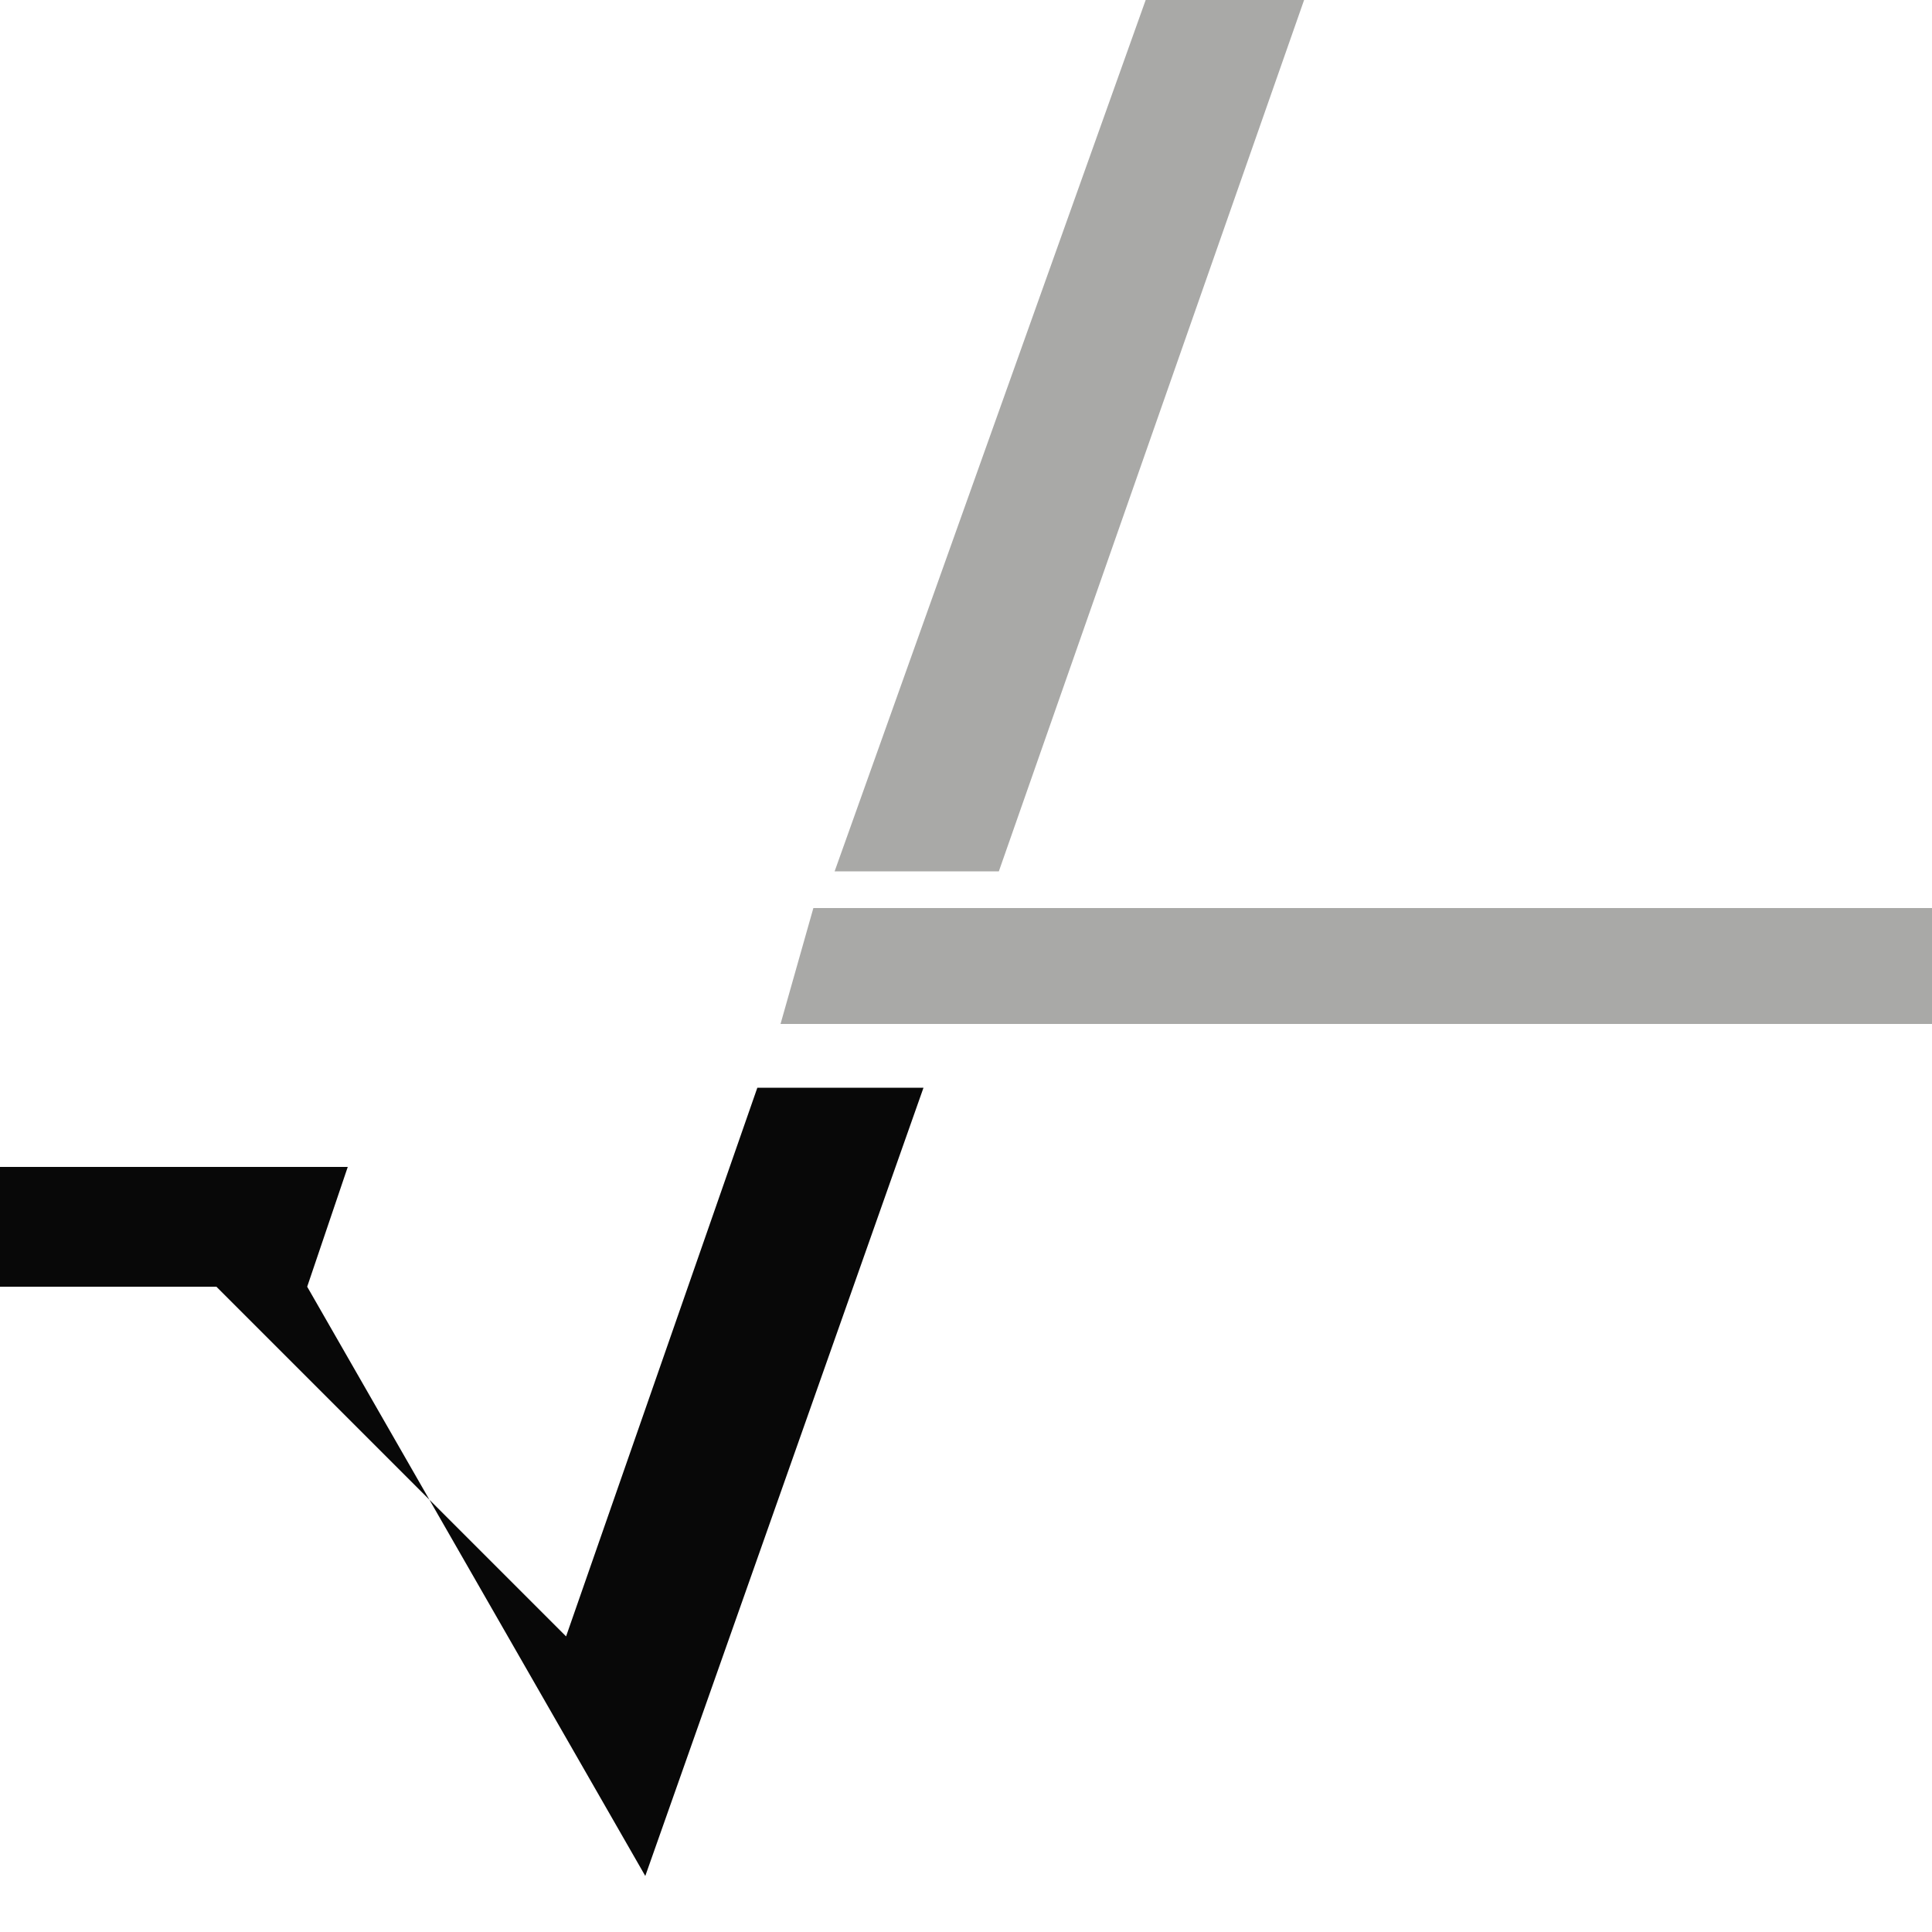
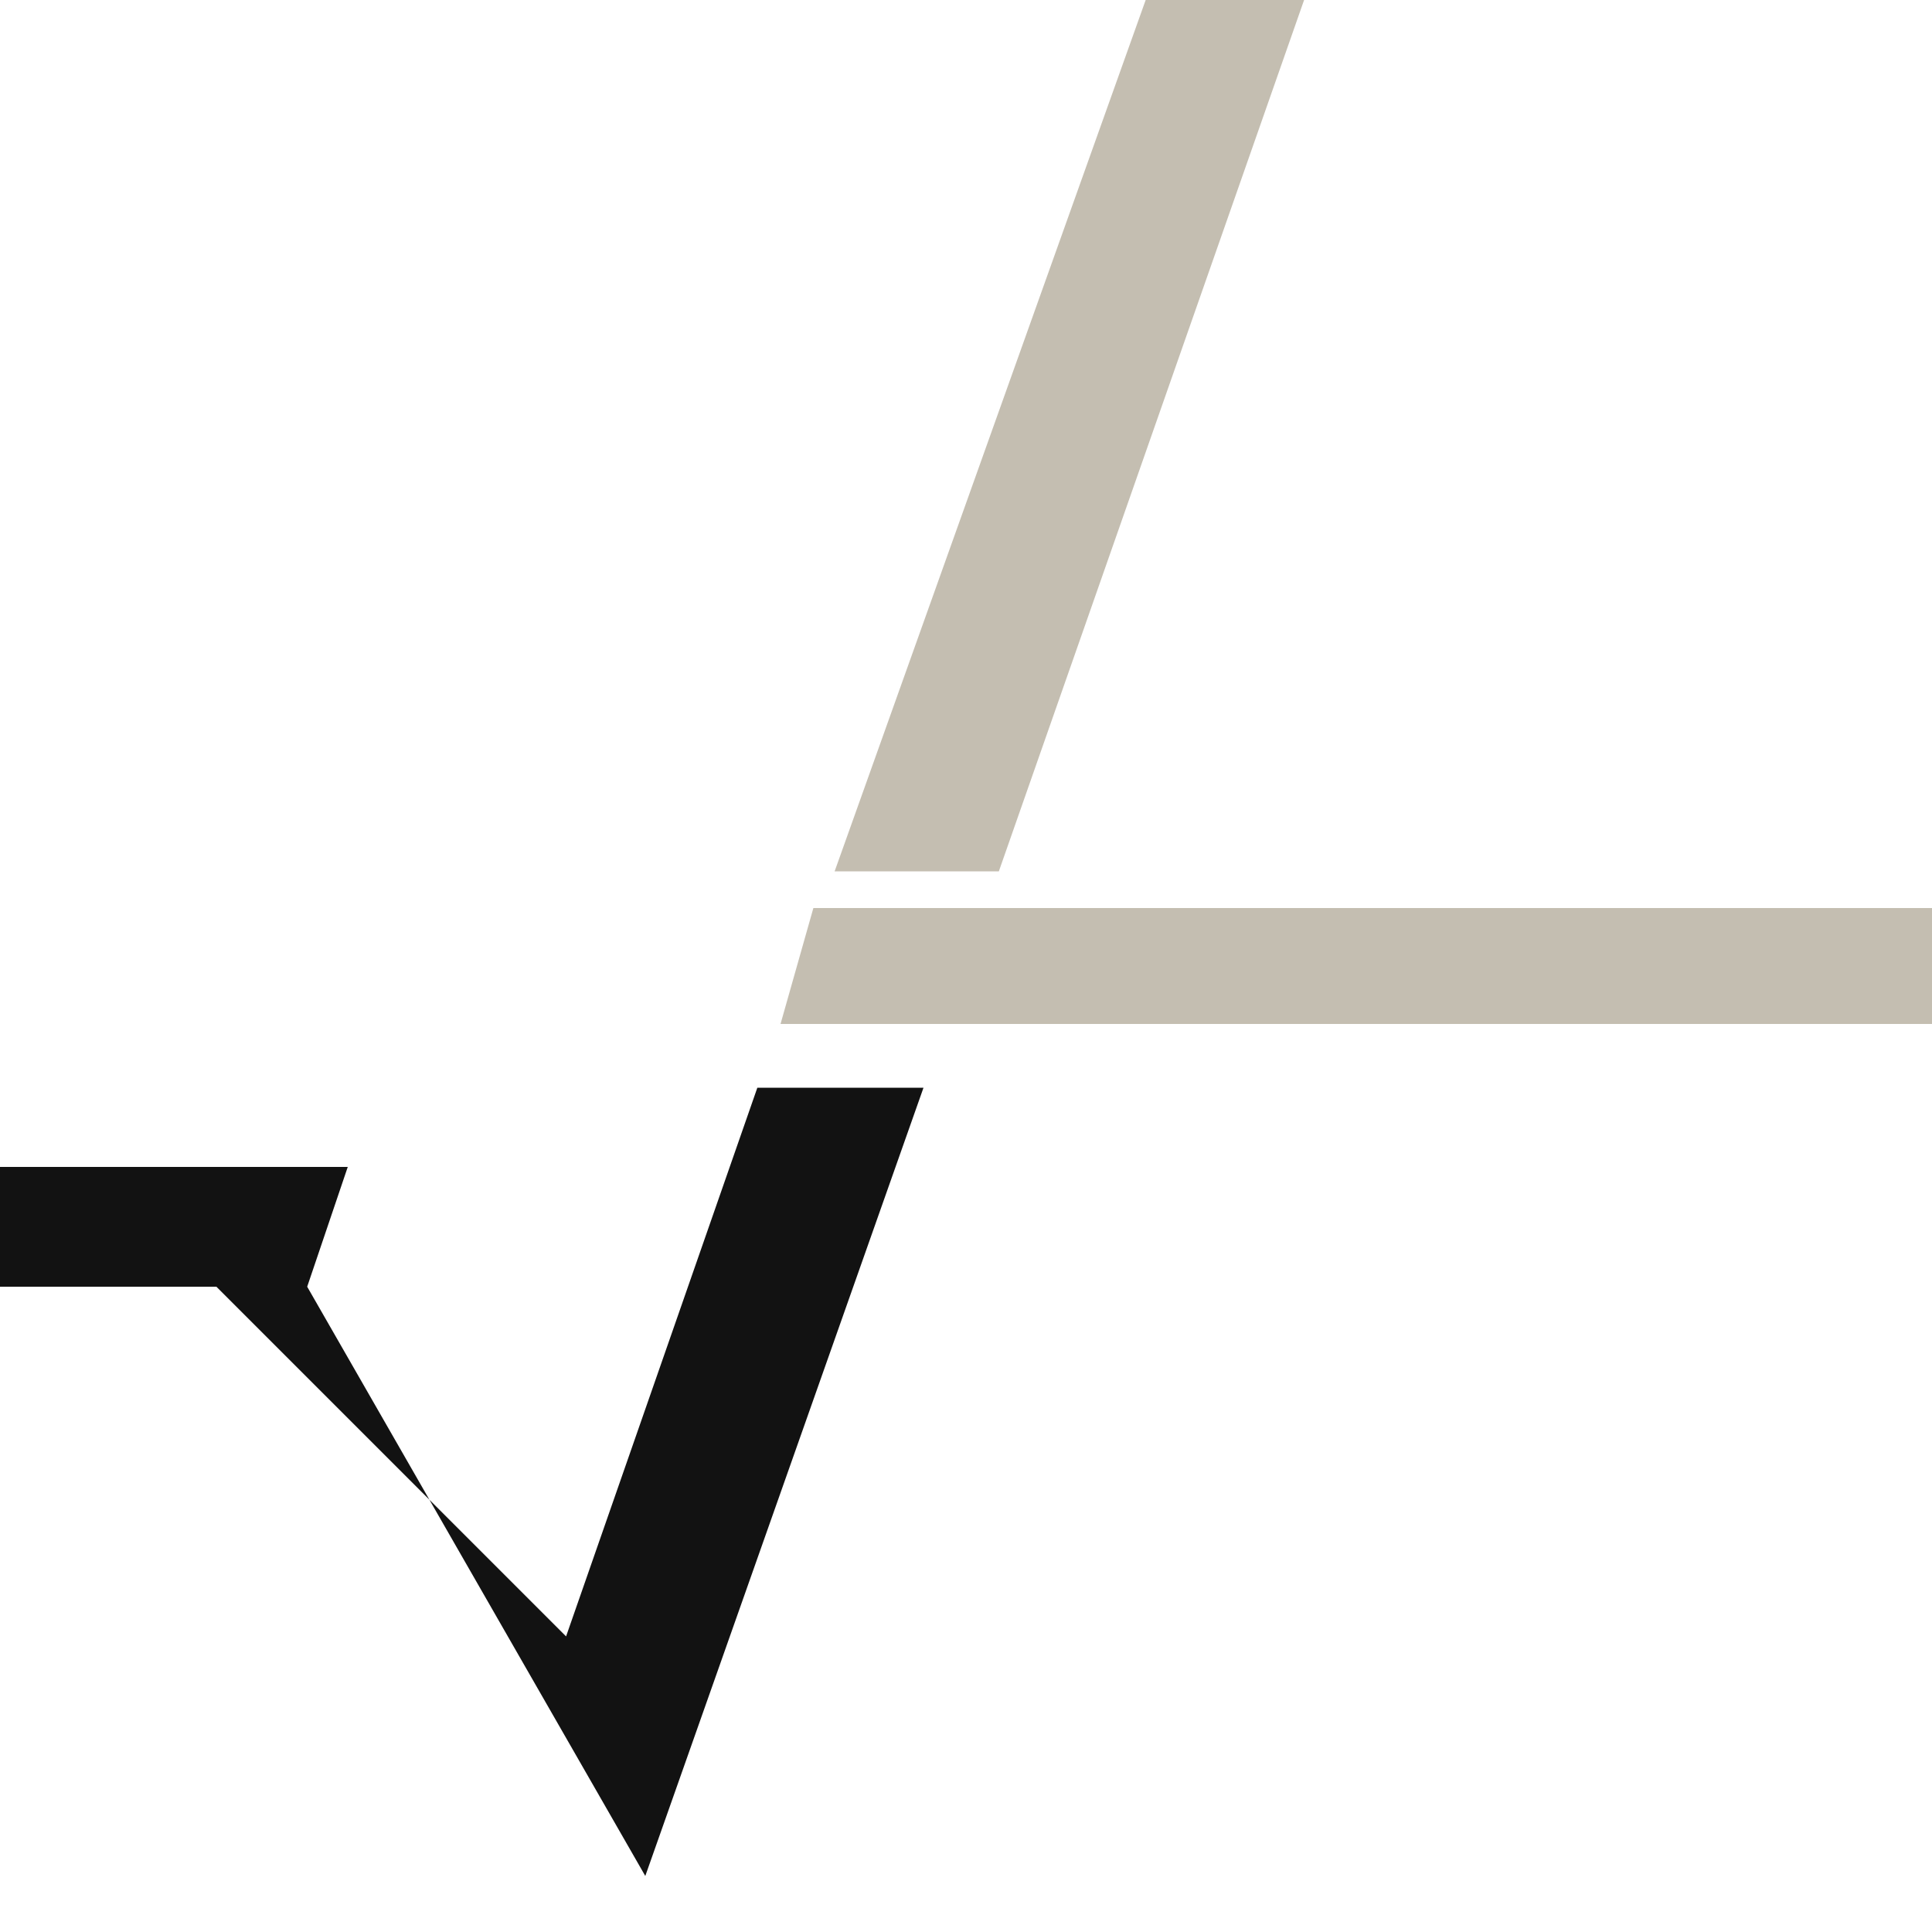
<svg xmlns="http://www.w3.org/2000/svg" width="512" height="512" viewBox="0 0 1000 1000" fill="none">
-   <path d="M0 604H180L159 666L334 971L478 563H392L293 847L112 666H0V604Z" fill="#080808" />
-   <path d="M593 0H675L517 451H432L593 0Z" fill="#A9A9A7" />
-   <path d="M421 470H1000V530H404L421 470Z" fill="#A9A9A7" />
+   <path d="M0 604H180L159 666L334 971L478 563H392L293 847L112 666H0V604Z" fill="#121212" />
+   <path d="M593 0H675L517 451H432L593 0Z" fill="#C4BEB1" />
+   <path d="M421 470H1000V530H404L421 470Z" fill="#C4BEB1" />
</svg>
